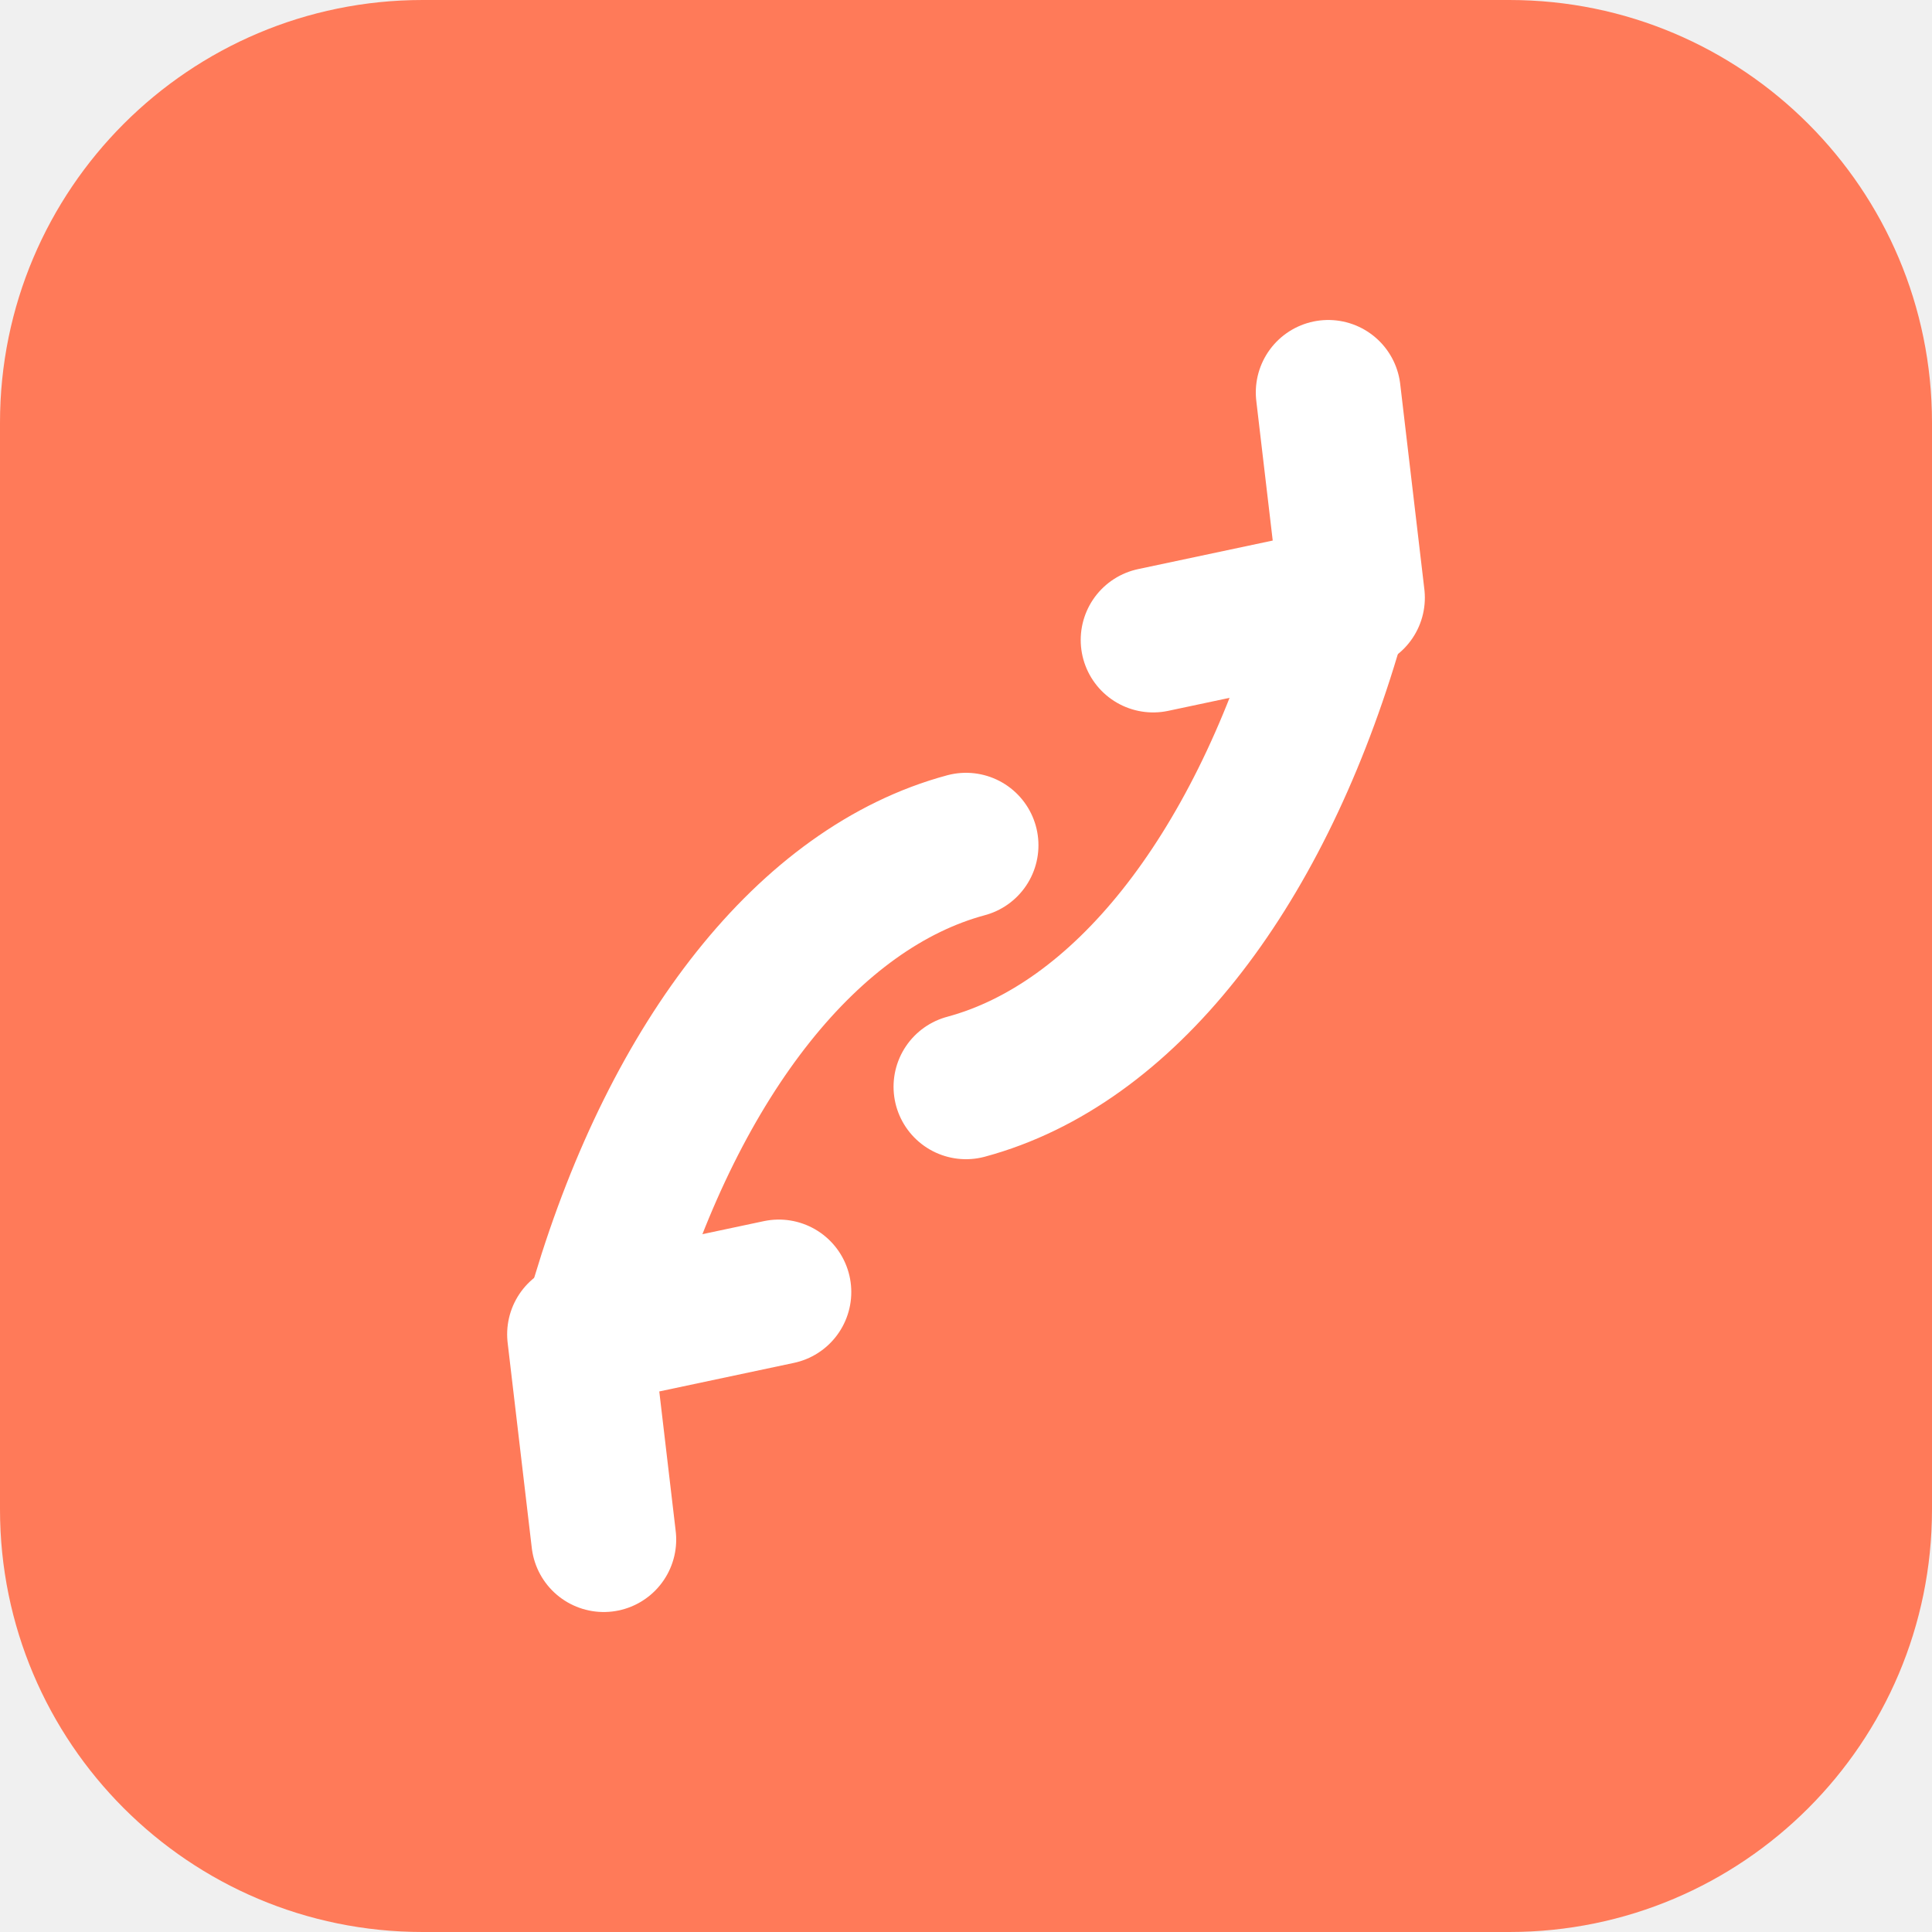
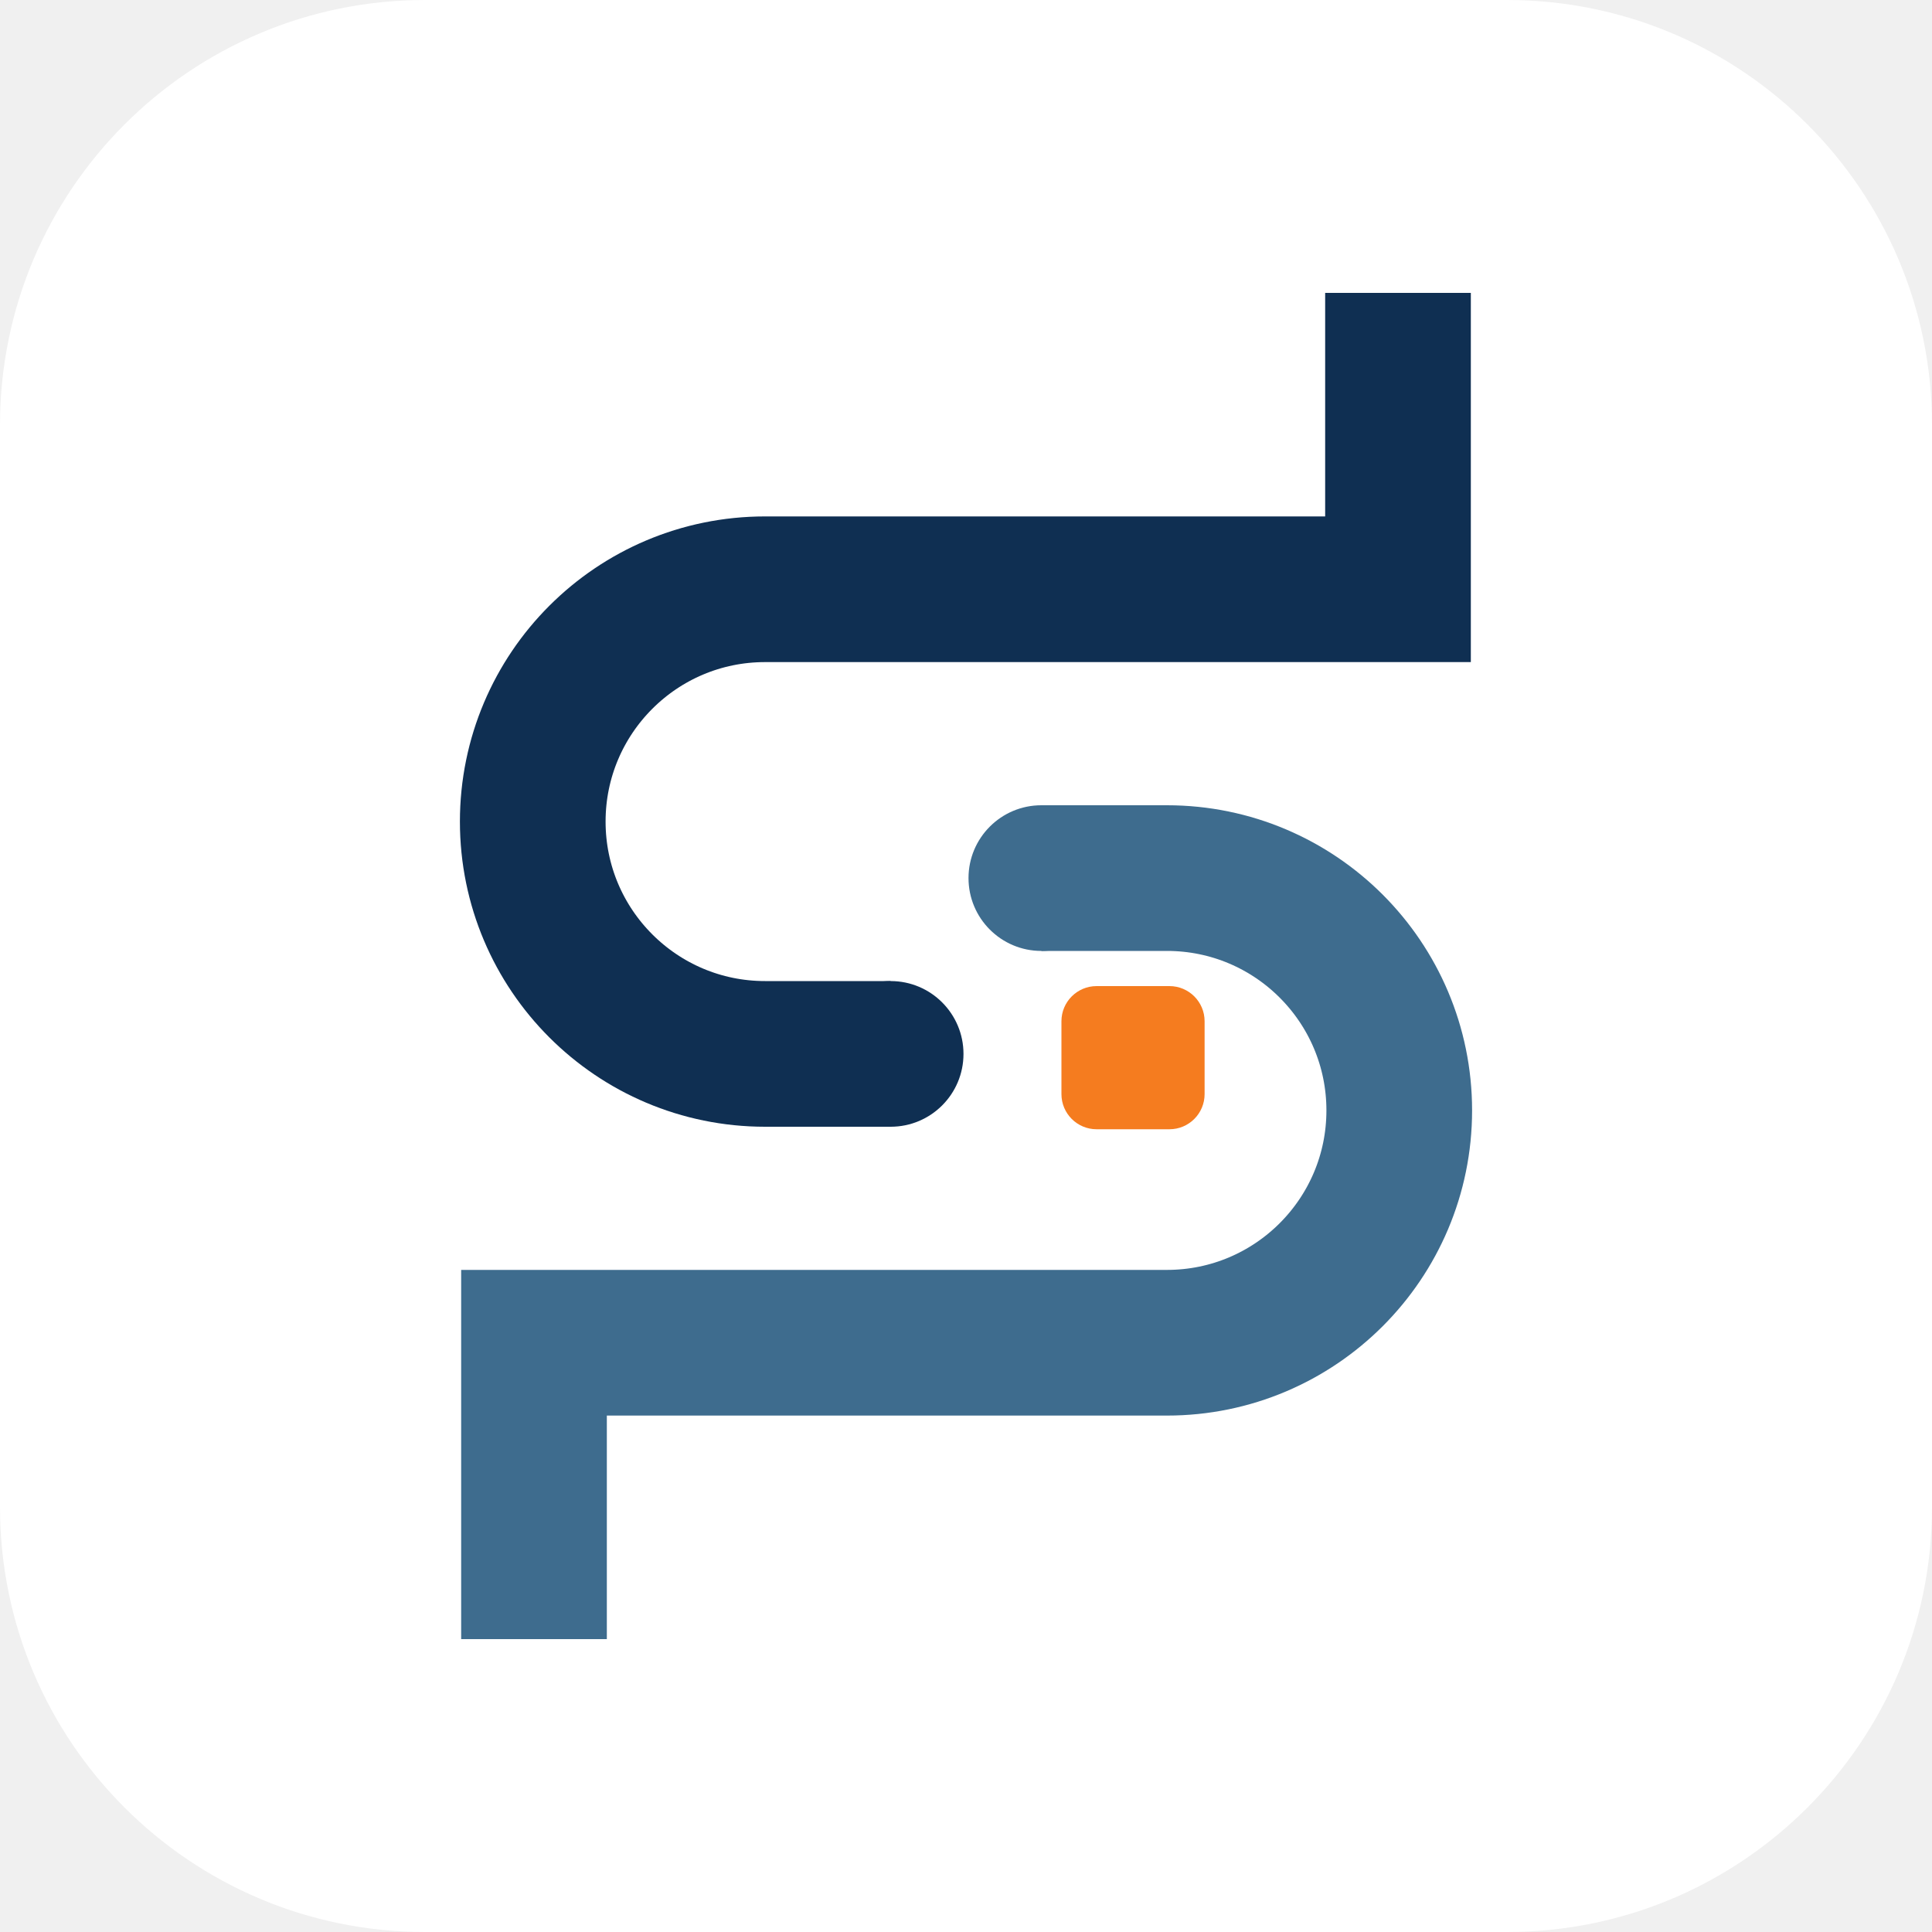
- <svg xmlns="http://www.w3.org/2000/svg" viewBox="0 0 32 32" width="32" height="32">
-   <rect width="32" height="32" rx="7" fill="#ff7a59" />
-   <path d="M10 21.5c1.2-4 3.4-6.8 6-7.5m6-3.5c-1.2 4-3.4 6.8-6 7.5" stroke="#fff" stroke-width="2.4" fill="none" stroke-linecap="round" />
-   <path d="M22 6.5l.4 3.4-3.3.7M10 25.5l-.4-3.4 3.3-.7" stroke="#fff" stroke-width="2.4" fill="none" stroke-linecap="round" stroke-linejoin="round" />
+ <svg xmlns="http://www.w3.org/2000/svg" viewBox="0 0 600 600" width="600" height="600">
+   <rect width="600" height="600" rx="132" fill="#FFFFFF" />
+   <g transform="translate(120.6,66) scale(0.78)">
+     <g fill="none" stroke-width="58" stroke-linejoin="miter" stroke-linecap="butt">
+       <path stroke="#0F2F52" d="M402 32 V150 H150 A92.5 92.5 0 0 0 150 335 H200" />
+       <path stroke="#3E6C8E" d="M58 568 V450 H310 A92.5 92.5 0 0 0 310 265 H260" />
+     </g>
+     <circle cx="200" cy="335" r="29" fill="#0F2F52" />
+     <circle cx="260" cy="265" r="29" fill="#3E6C8E" />
+     <rect x="268" y="308" width="57" height="57" rx="14" fill="#F57C1F" />
+   </g>
</svg>
